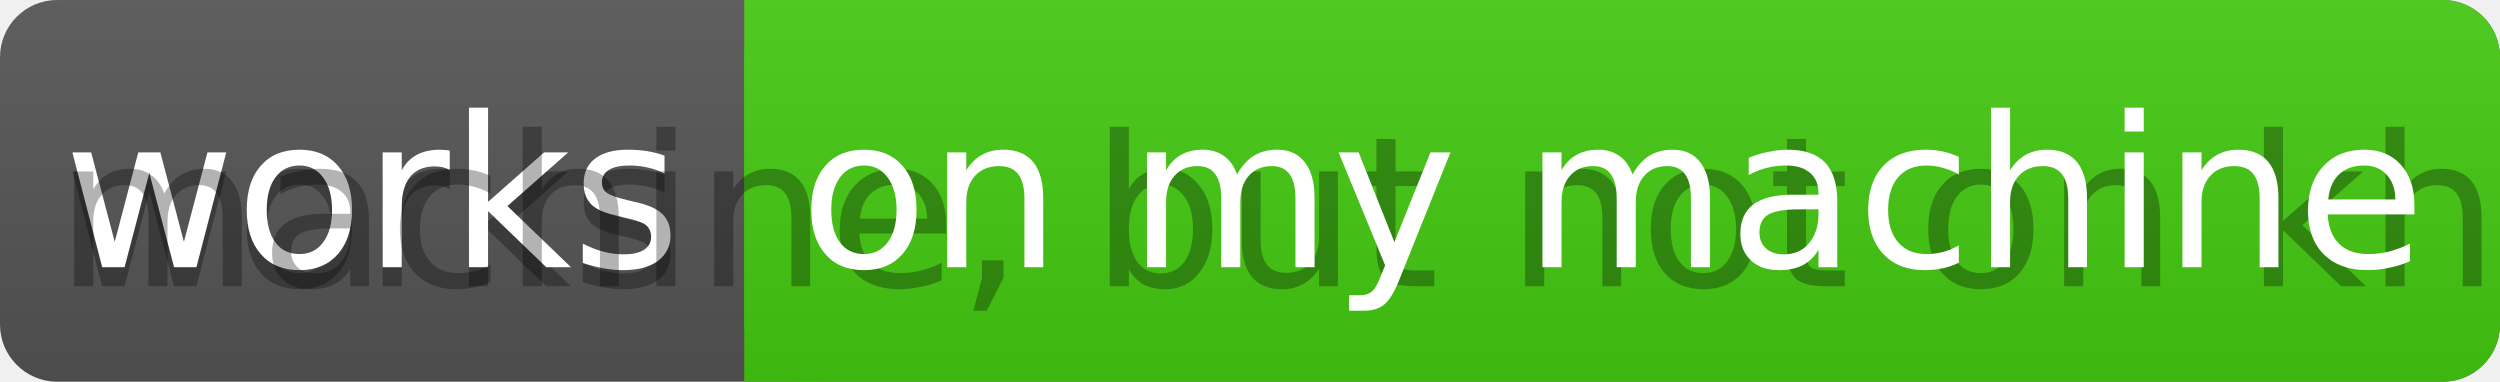
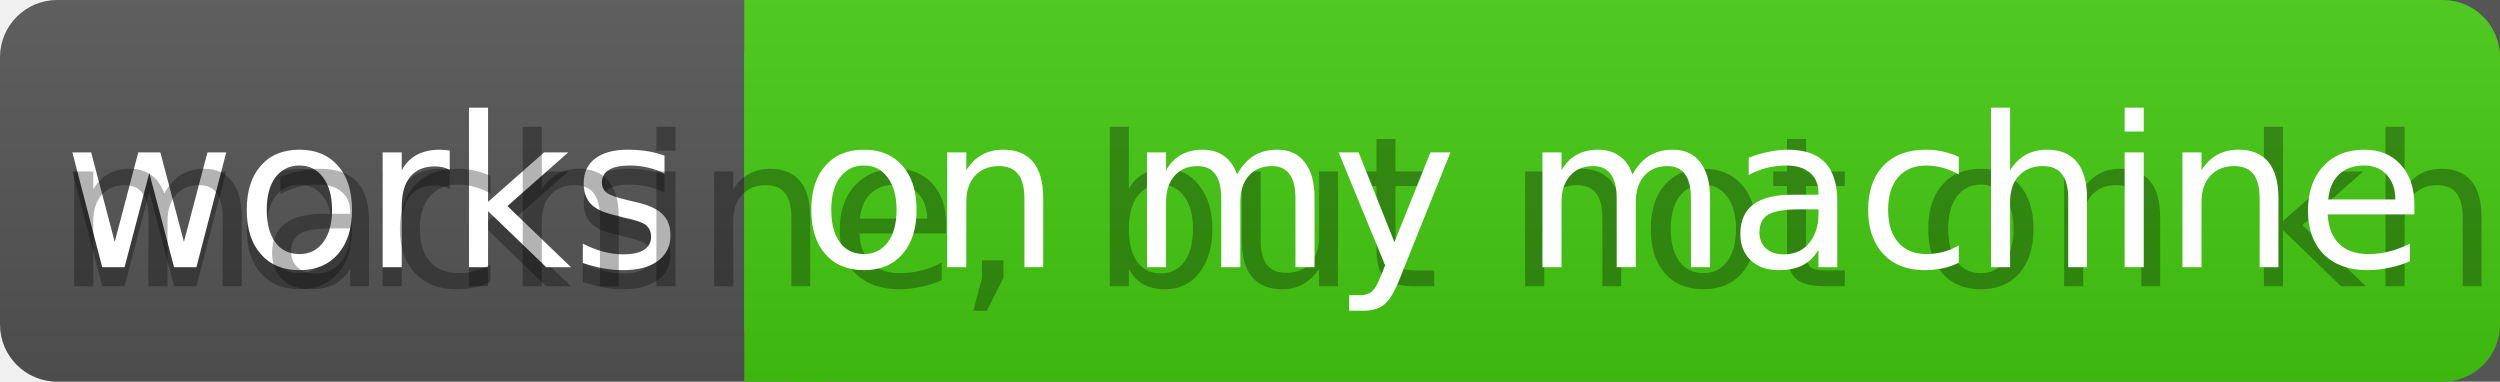
<svg xmlns="http://www.w3.org/2000/svg" width="131" height="20">
  <linearGradient id="a" x2="0" y2="100%">
    <stop offset="0" stop-color="#bbb" stop-opacity=".1" />
    <stop offset="1" stop-opacity=".1" />
  </linearGradient>
-   <rect rx="3" width="131" height="20" fill="#555" />
+   <rect rx="3" width="231" height="20" fill="#555" />
  <rect rx="3" x="39" width="92" height="20" fill="#4c1" />
  <path fill="#4c1" d="M39 0h4v20h-4z" />
  <rect rx="3" width="131" height="20" fill="url(#a)" />
  <g fill="#fff" text-anchor="middle" font-family="DejaVu Sans,Verdana,Geneva,sans-serif" font-size="11">
    <text x="19.5" y="15" fill="#010101" fill-opacity=".3">works</text>
    <text x="19.5" y="14">works</text>
    <text x="84.5" y="15" fill="#010101" fill-opacity=".3">on my machine, but not on khlumzeemee's</text>
    <text x="84.5" y="14">on my machine</text>
  </g>
</svg>
